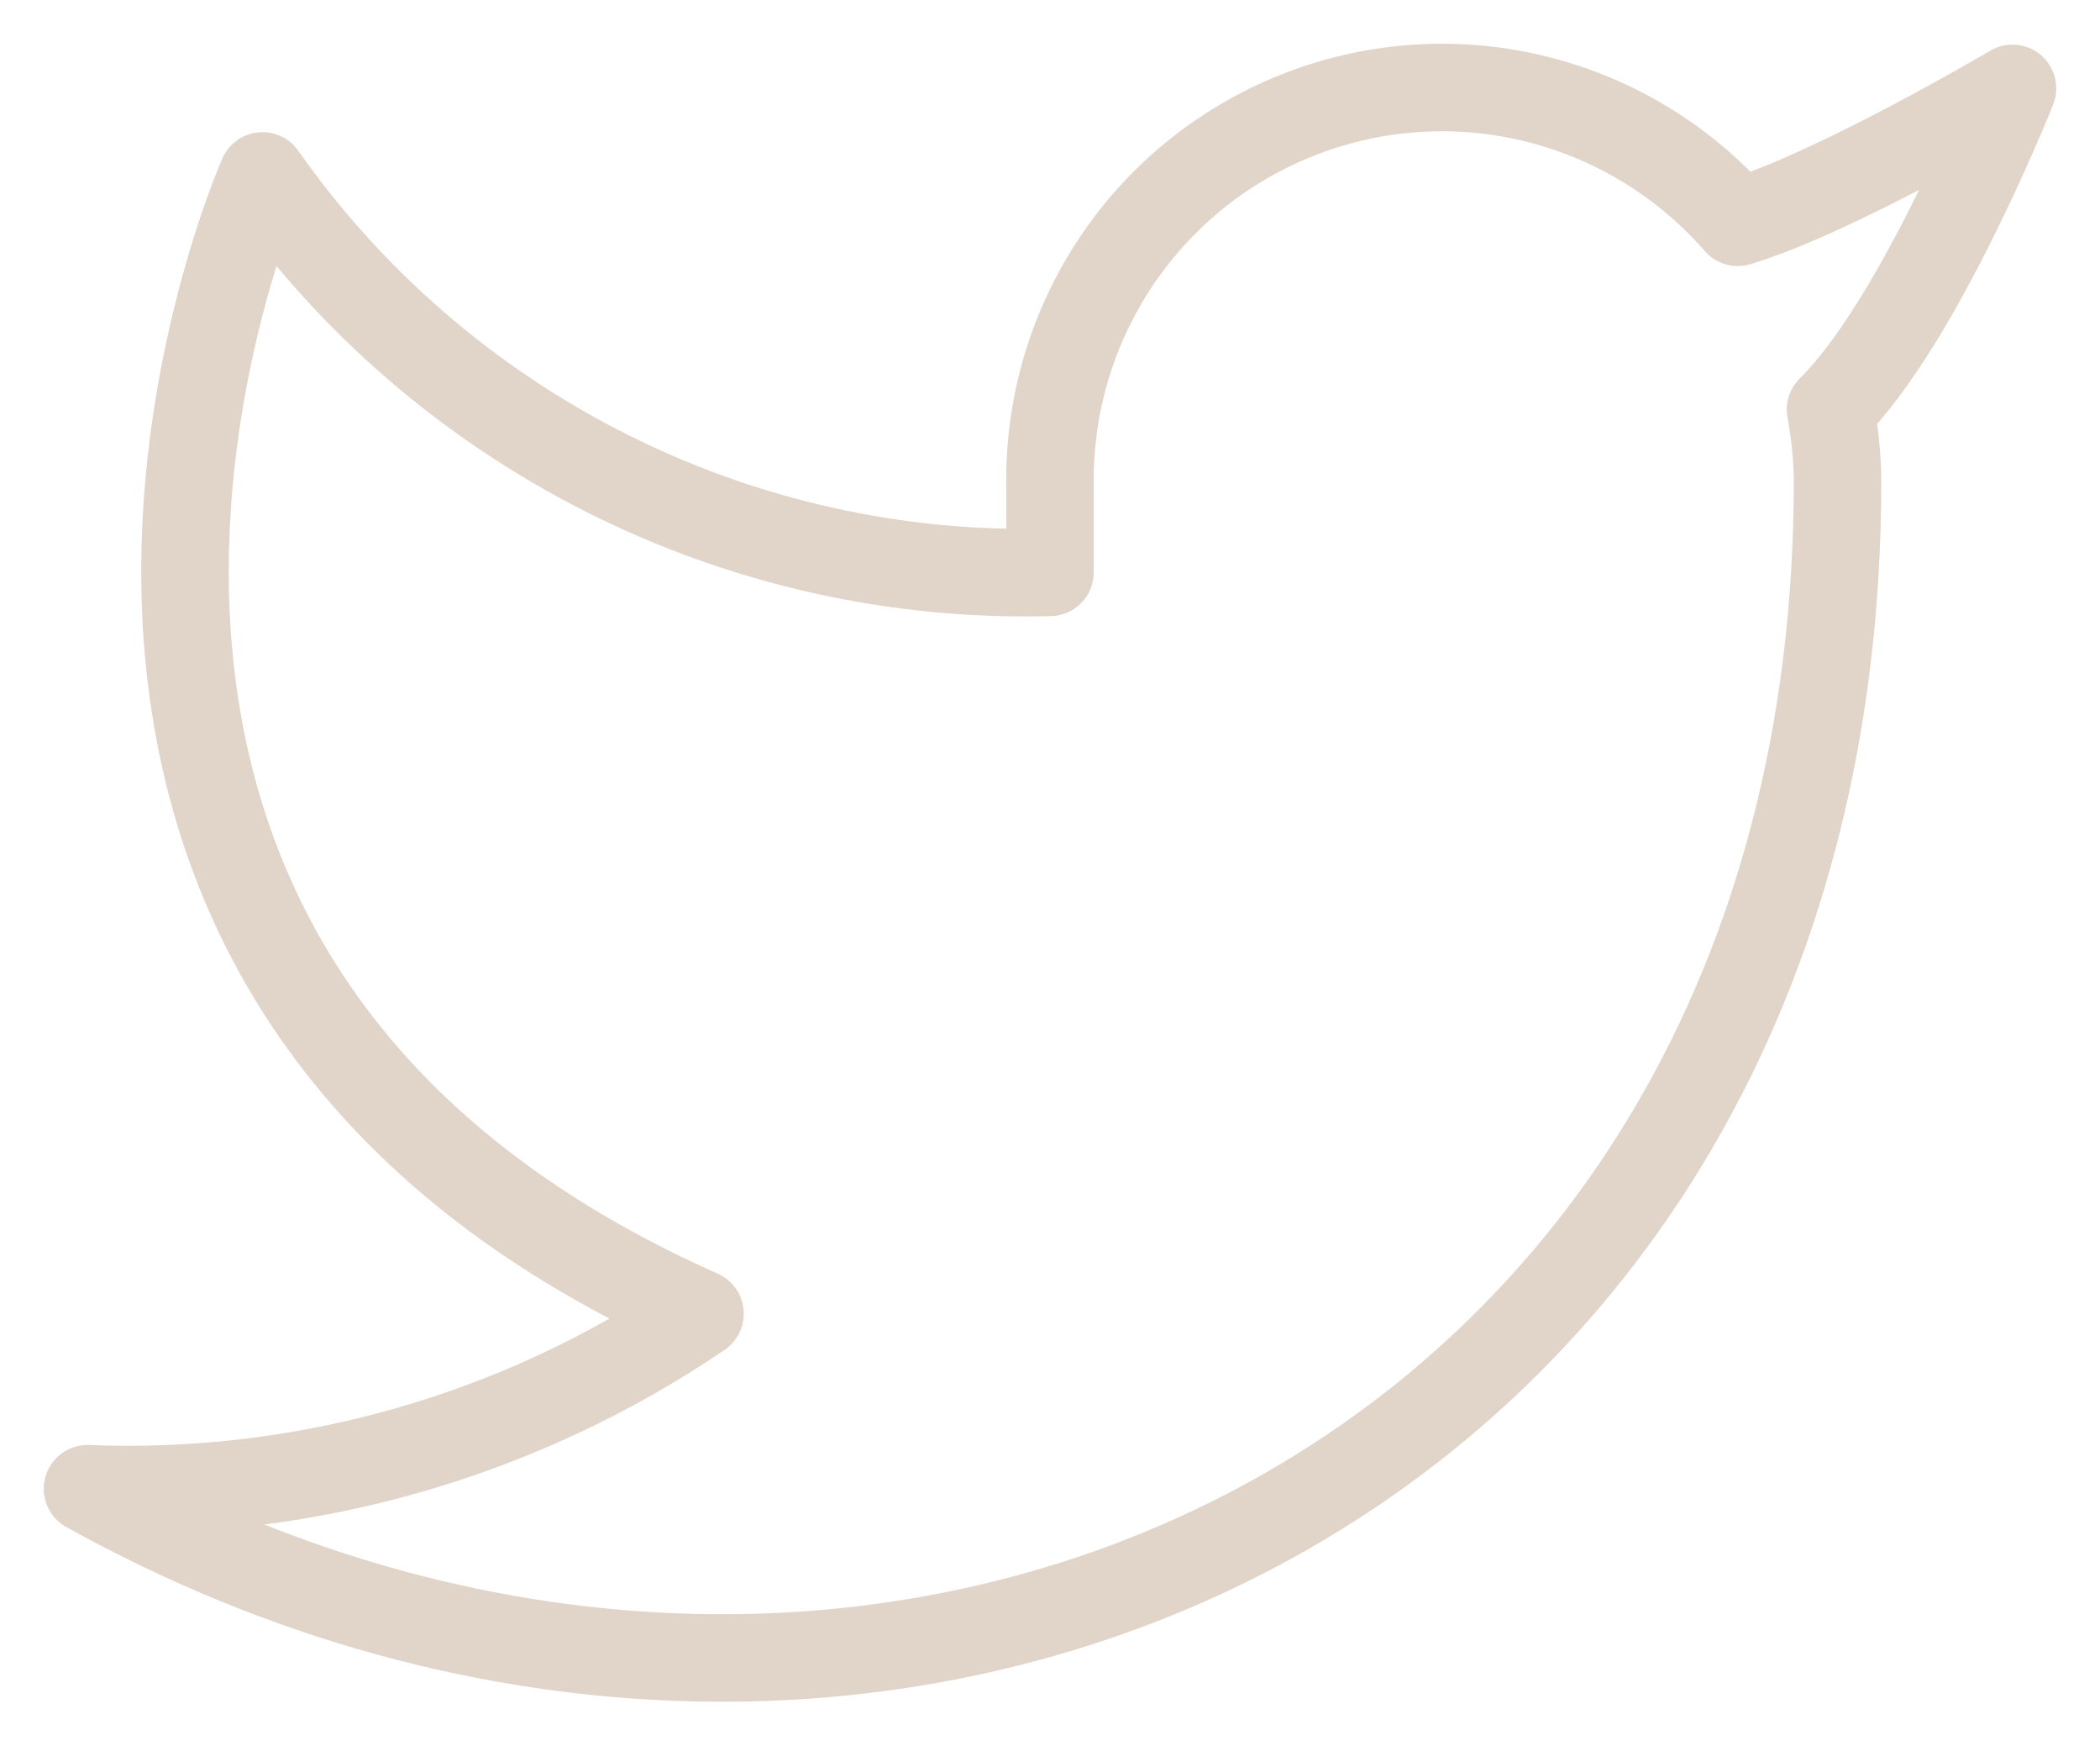
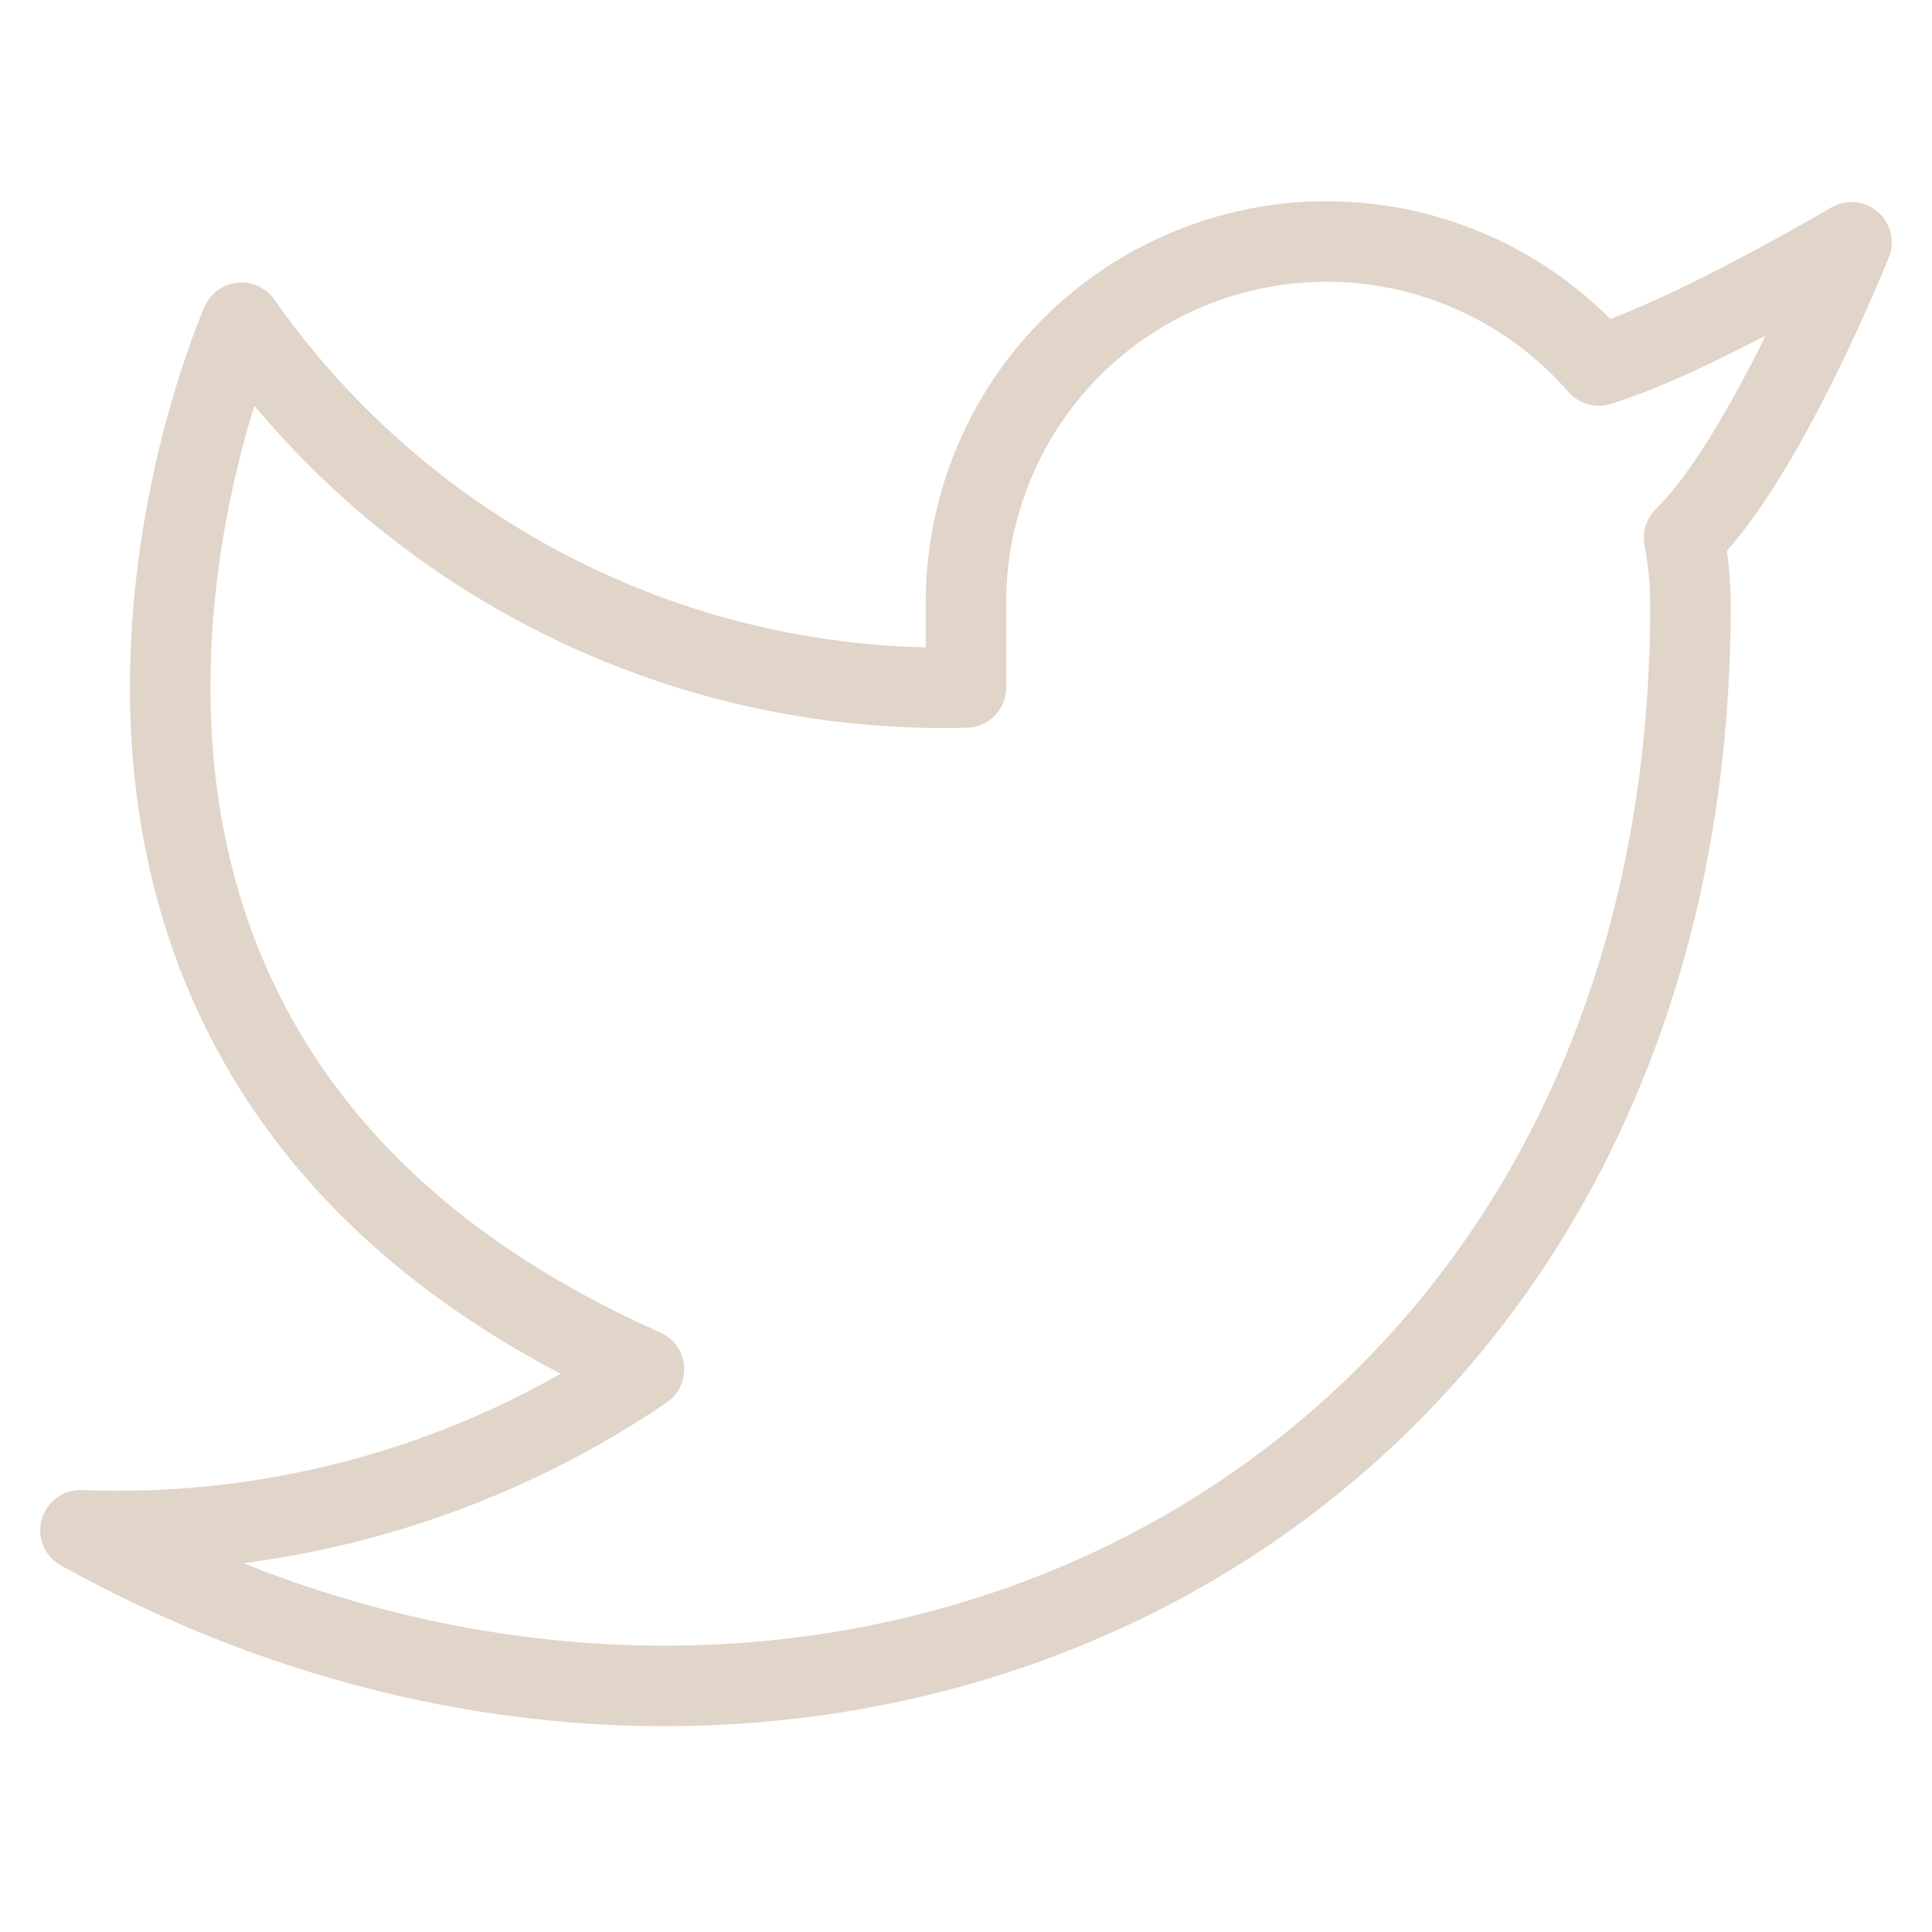
- <svg xmlns="http://www.w3.org/2000/svg" width="24" height="20" viewBox="0 0 24 20" fill="none">
-   <path d="M23 1.01C23 1.01 20.982 2.202 19.86 2.54C19.258 1.848 18.457 1.357 17.567 1.134C16.677 0.911 15.739 0.967 14.882 1.295C14.025 1.622 13.288 2.204 12.773 2.964C12.258 3.723 11.988 4.622 12 5.54V6.54C10.243 6.586 8.501 6.196 6.931 5.405C5.361 4.615 4.01 3.449 3 2.01C3 2.01 -1 11.01 8 15.01C5.941 16.408 3.487 17.109 1 17.01C10 22.01 21 17.01 21 5.51C20.999 5.232 20.972 4.954 20.92 4.68C21.941 3.674 23 1.01 23 1.01Z" stroke="#E1D4C9" stroke-linecap="round" stroke-linejoin="round" />
+ <svg xmlns="http://www.w3.org/2000/svg" width="24" height="24" viewBox="0 0 24 24" fill="none">
+   <path d="M23 3.01C23 3.01 20.982 4.202 19.86 4.54C19.258 3.848 18.457 3.357 17.567 3.134C16.677 2.911 15.739 2.967 14.882 3.295C14.025 3.622 13.288 4.204 12.773 4.964C12.258 5.723 11.988 6.622 12 7.54V8.54C10.243 8.586 8.501 8.196 6.931 7.405C5.361 6.615 4.01 5.449 3 4.01C3 4.01 -1 13.01 8 17.01C5.941 18.408 3.487 19.109 1 19.01C10 24.01 21 19.01 21 7.51C20.999 7.232 20.972 6.954 20.92 6.68C21.941 5.674 23 3.01 23 3.01Z" stroke="#E1D4C9" stroke-linecap="round" stroke-linejoin="round" />
</svg>
